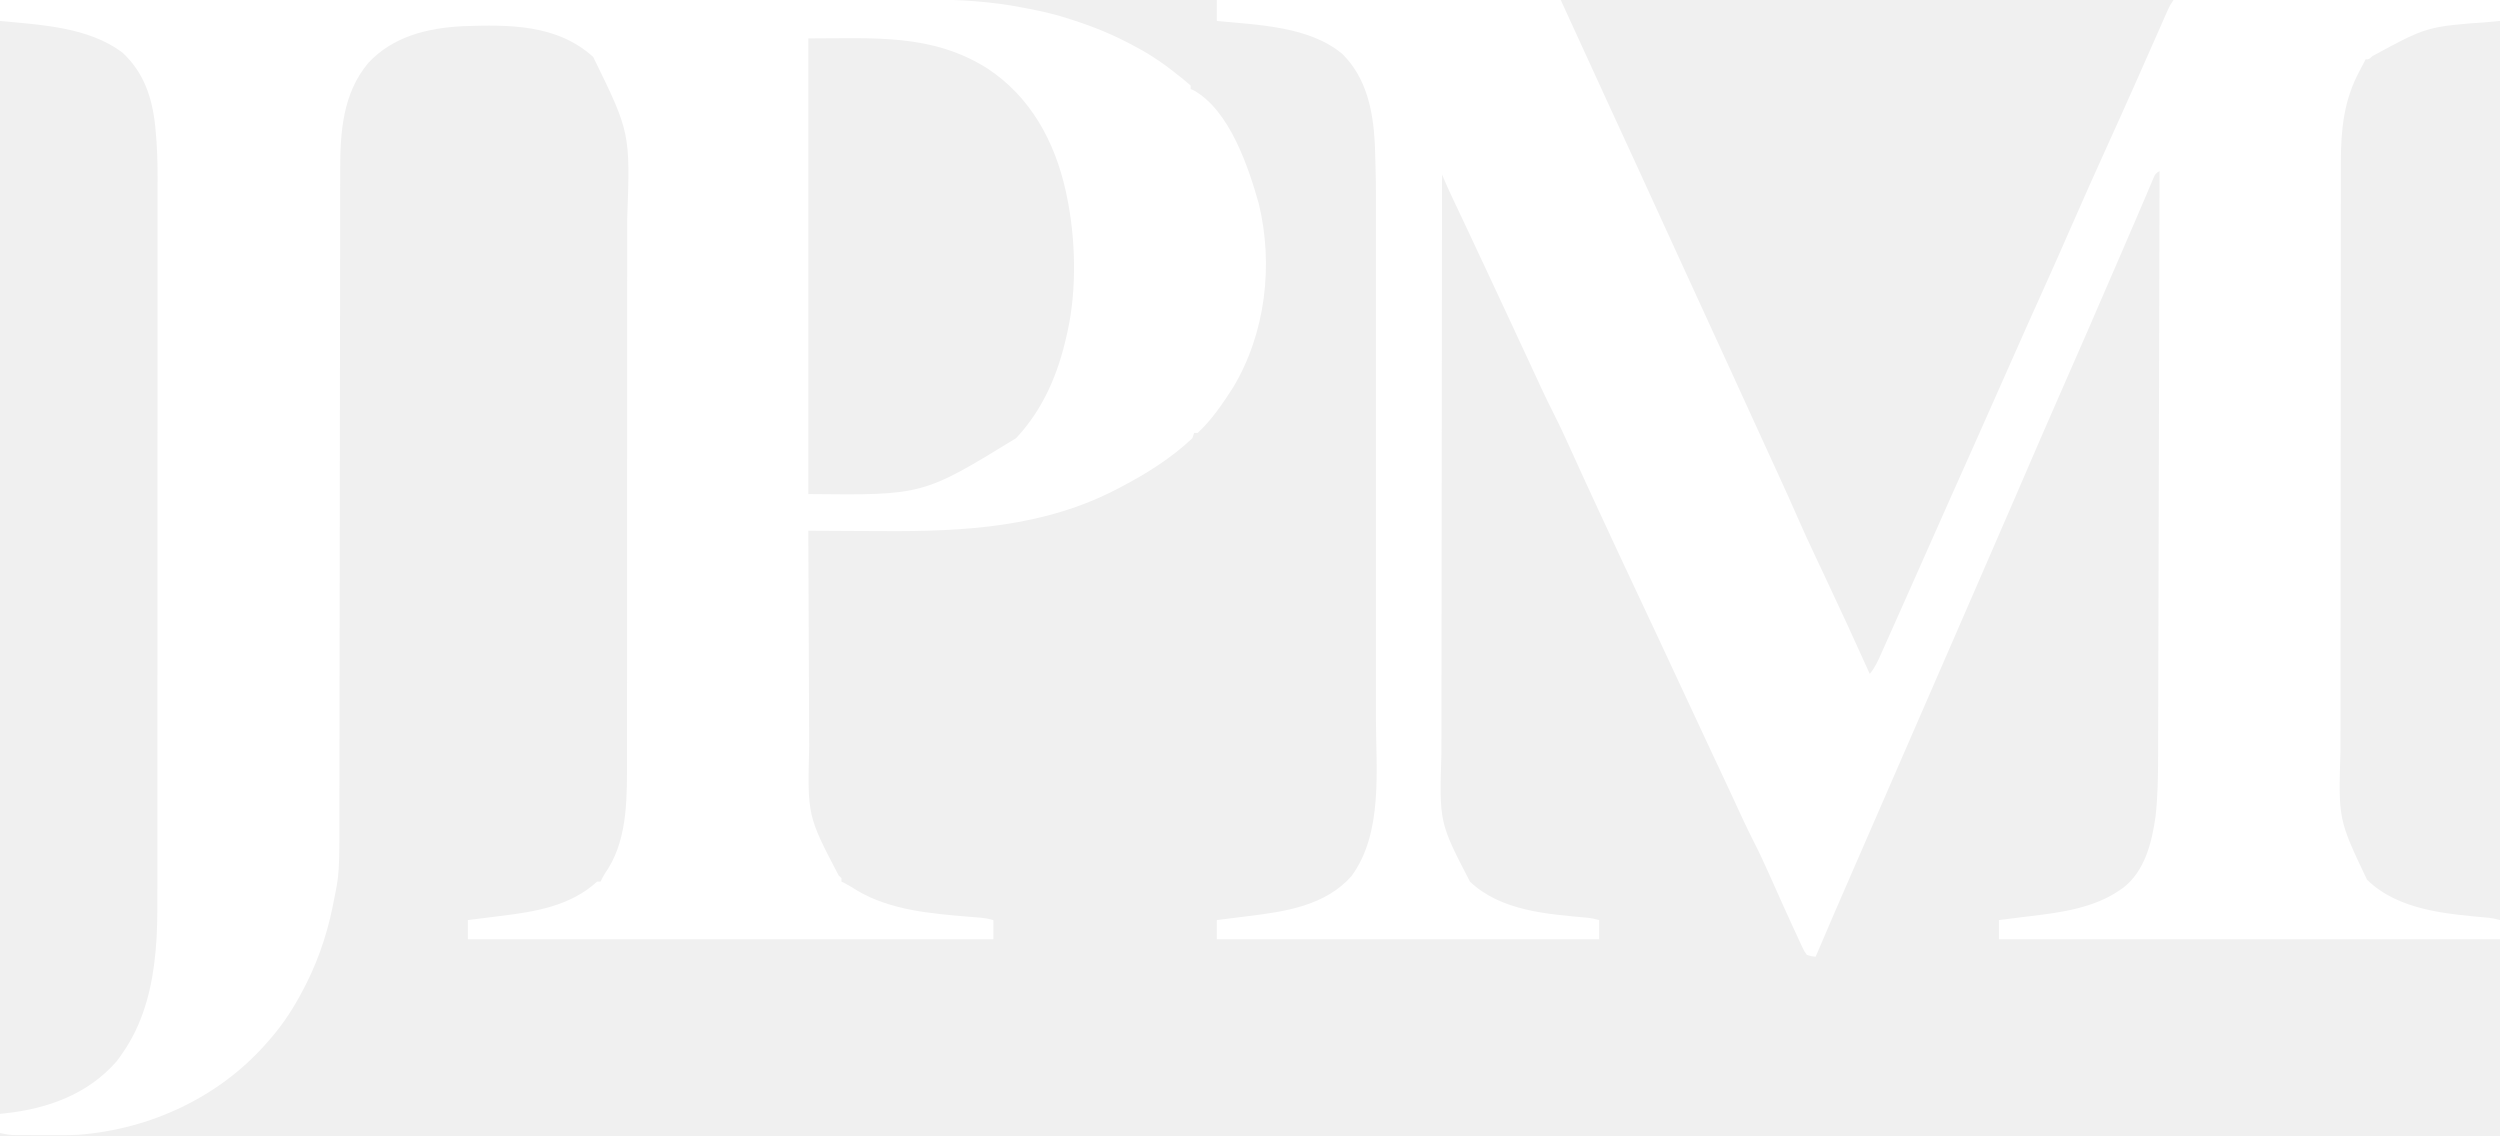
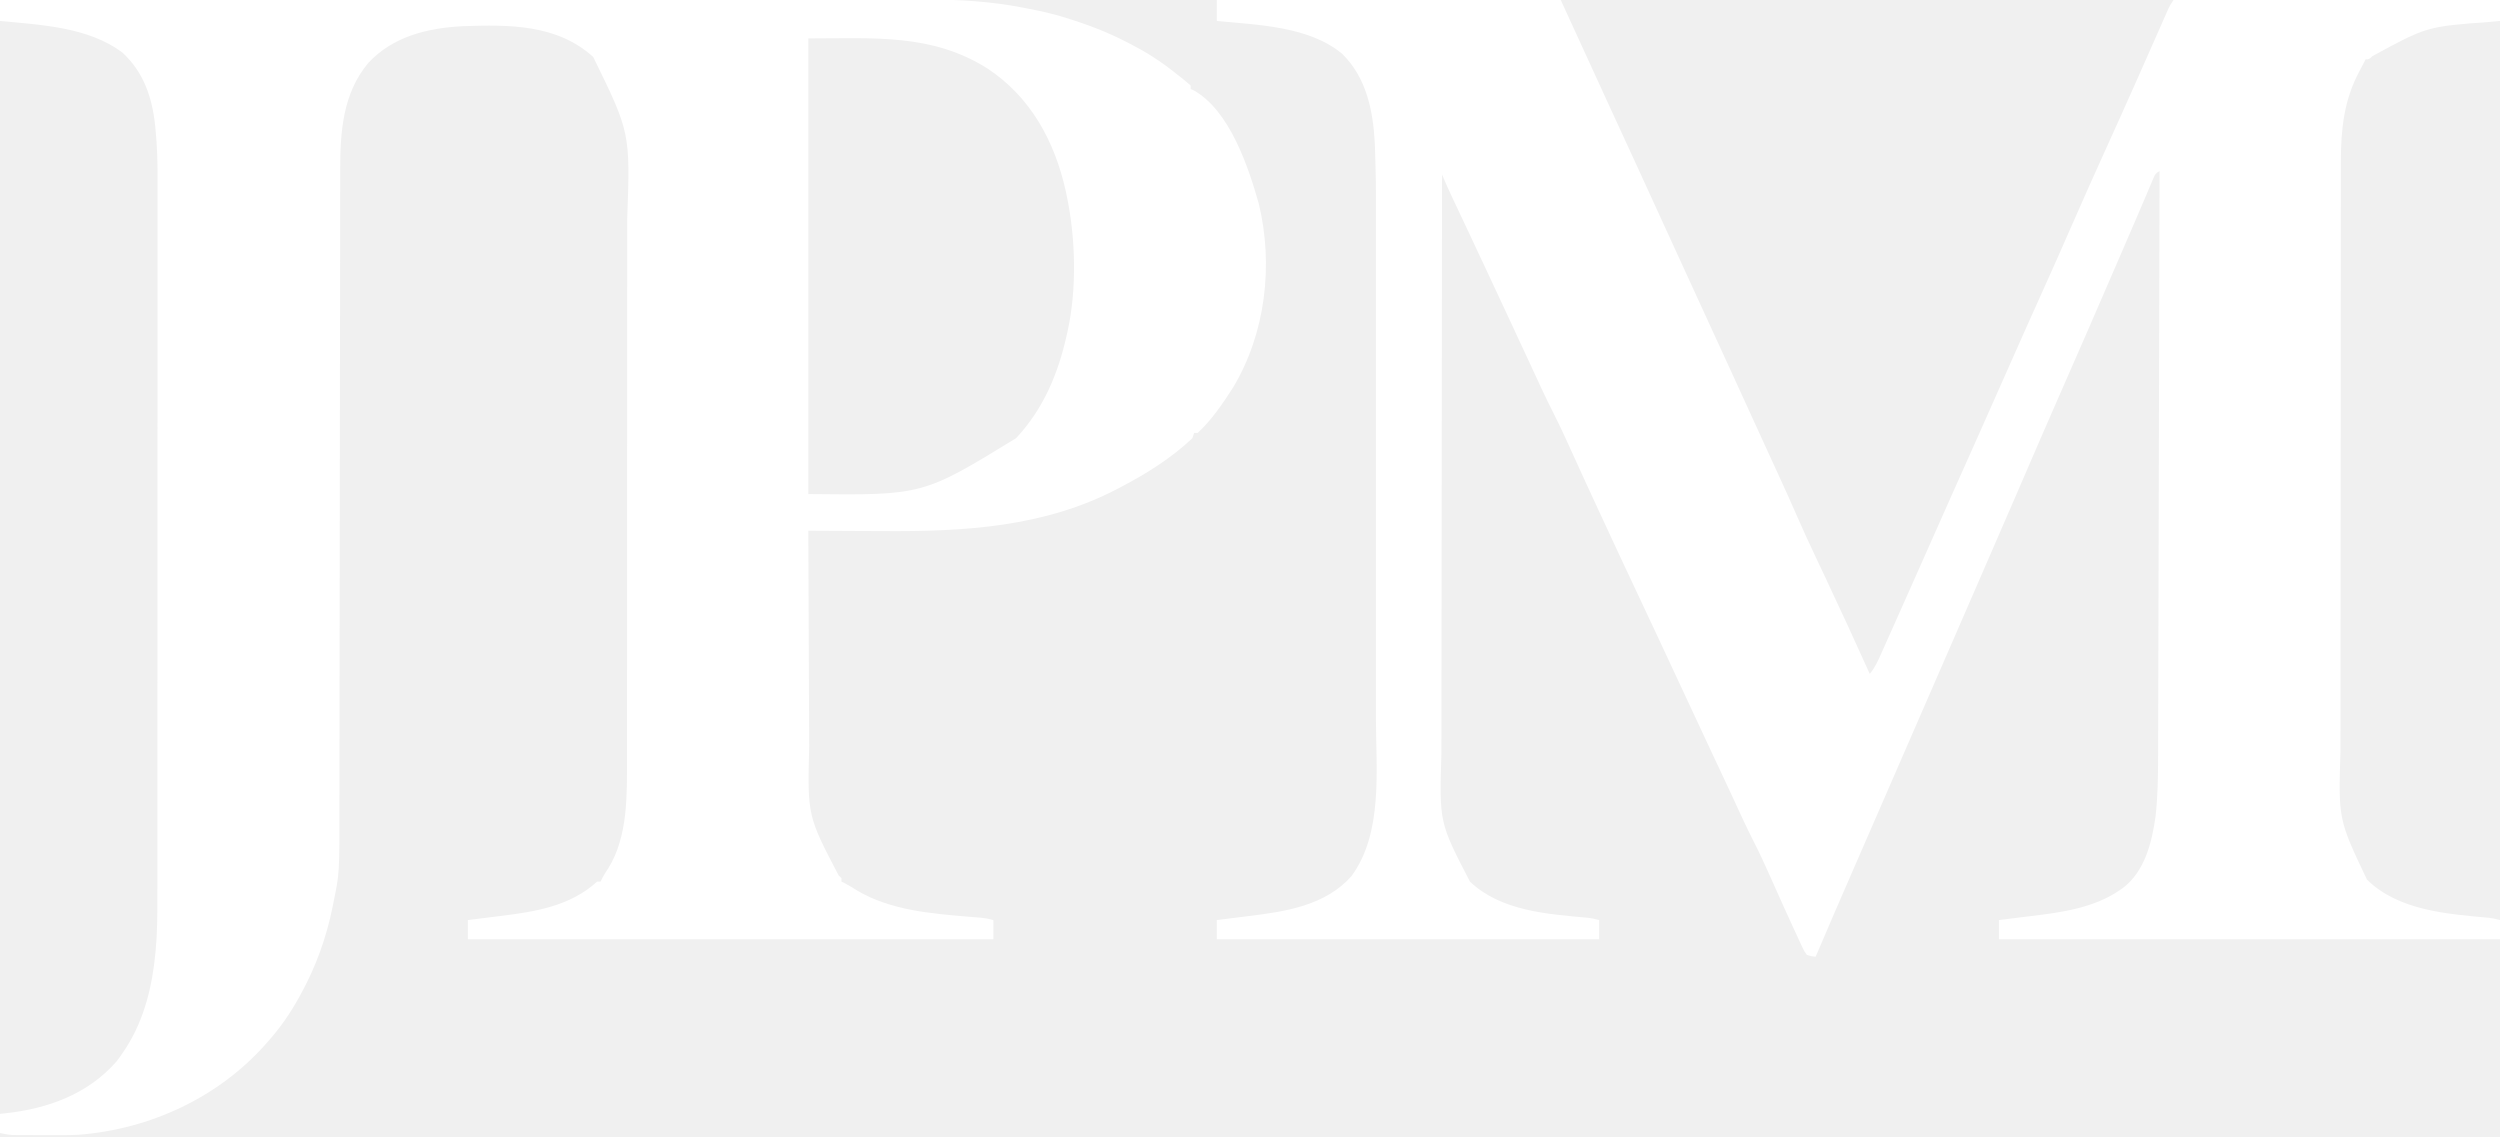
- <svg xmlns="http://www.w3.org/2000/svg">
-   <path d="M0 0 C52.23 -0.03 104.47 -0.07 156.7 -0.08 C157.86 -0.09 157.86 -0.09 159.05 -0.09 C175.87 -0.09 192.69 -0.1 209.51 -0.1 C217.76 -0.1 226.01 -0.11 234.26 -0.11 C235.49 -0.11 235.49 -0.11 236.75 -0.11 C263.32 -0.12 289.9 -0.13 316.48 -0.15 C343.81 -0.17 371.13 -0.18 398.46 -0.19 C402.32 -0.19 406.19 -0.19 410.06 -0.19 C410.82 -0.19 411.58 -0.19 412.36 -0.19 C424.57 -0.19 436.79 -0.2 449.0 -0.21 C461.3 -0.23 473.6 -0.23 485.9 -0.23 C492.55 -0.23 499.21 -0.23 505.86 -0.24 C511.97 -0.25 518.07 -0.25 524.18 -0.24 C526.38 -0.24 528.57 -0.24 530.77 -0.25 C549.37 -0.3 567.66 0.81 585.94 4.38 C587.09 4.6 588.24 4.82 589.43 5.04 C597.45 6.62 605.24 8.4 613 11 C614.11 11.36 614.11 11.36 615.25 11.73 C627.06 15.55 638.1 20.08 649 26 C649.61 26.32 650.21 26.64 650.83 26.97 C659.96 31.82 667.99 37.47 676 44 C676.56 44.44 677.13 44.89 677.71 45.34 C679.18 46.52 680.59 47.75 682 49 C682 49.66 682 50.32 682 51 C682.57 51.24 683.15 51.48 683.74 51.73 C704.39 63.31 715.09 95.65 721.03 116.64 C729.52 151.74 724.97 191.02 706.21 222.11 C700.53 230.97 693.81 240.9 686 248 C685.34 248 684.68 248 684 248 C683.67 248.99 683.34 249.98 683 251 C671.02 262.37 656.57 271.39 642 279 C641.36 279.34 640.73 279.67 640.07 280.02 C598.21 301.91 552.39 304.53 506.21 304.21 C501.32 304.17 496.43 304.16 491.54 304.15 C482.03 304.11 472.51 304.06 463 304 C463.06 323.75 463.14 343.5 463.24 363.25 C463.28 372.43 463.32 381.6 463.35 390.77 C463.37 398.77 463.4 406.78 463.45 414.78 C463.47 419.01 463.49 423.24 463.5 427.47 C462.51 467.28 462.51 467.28 480.38 501.44 C481.18 502.21 481.18 502.21 482 503 C482 503.66 482 504.32 482 505 C482.55 505.26 483.1 505.52 483.67 505.79 C486.31 507.16 488.78 508.74 491.31 510.31 C510.31 521.36 532.82 523.25 554.28 525.05 C555.3 525.14 555.3 525.14 556.34 525.22 C558.2 525.38 560.06 525.53 561.93 525.67 C565 526 565 526 569 527 C569 530.63 569 534.26 569 538 C469.67 538 370.34 538 268 538 C268 534.37 268 530.74 268 527 C268.91 526.89 269.82 526.78 270.76 526.67 C274.35 526.23 277.93 525.78 281.51 525.32 C283.19 525.1 284.86 524.9 286.53 524.69 C306.54 522.23 326.61 519.05 342 505 C342.66 505 343.32 505 344 505 C344.28 504.41 344.56 503.83 344.85 503.22 C345.91 501.17 347.08 499.34 348.38 497.44 C359.85 479.02 359.16 454.78 359.13 433.84 C359.14 432.38 359.14 430.93 359.14 429.48 C359.15 425.54 359.15 421.59 359.15 417.65 C359.15 413.38 359.15 409.11 359.16 404.84 C359.16 396.49 359.17 388.14 359.17 379.78 C359.17 372.99 359.17 366.19 359.17 359.4 C359.18 340.08 359.19 320.76 359.19 301.44 C359.19 300.4 359.19 299.36 359.19 298.29 C359.19 297.25 359.19 296.21 359.19 295.14 C359.18 278.3 359.19 261.45 359.21 244.61 C359.22 227.26 359.23 209.92 359.23 192.58 C359.23 182.86 359.23 173.14 359.24 163.42 C359.25 155.15 359.25 146.87 359.25 138.59 C359.24 134.38 359.24 130.17 359.25 125.96 C361.03 76.0 361.03 76.0 339.77 32.6 C318.93 13.79 291.55 14.1 265 15 C244.88 16.05 225.15 20.85 211 36 C196.26 53.54 194.85 75.78 194.86 97.7 C194.86 99.4 194.86 101.11 194.85 102.81 C194.85 107.48 194.84 112.15 194.84 116.82 C194.84 121.87 194.83 126.91 194.83 131.95 C194.82 140.69 194.81 149.43 194.8 158.17 C194.79 171.99 194.77 185.82 194.75 199.65 C194.74 204.38 194.73 209.12 194.73 213.85 C194.72 215.63 194.72 215.63 194.72 217.44 C194.7 230.9 194.68 244.37 194.66 257.83 C194.66 259.06 194.66 260.29 194.66 261.56 C194.63 281.48 194.61 301.4 194.6 321.32 C194.58 341.79 194.55 362.27 194.51 382.74 C194.49 395.36 194.47 407.97 194.47 420.58 C194.47 429.24 194.46 437.9 194.43 446.55 C194.42 451.54 194.42 456.52 194.42 461.51 C194.46 500.24 194.46 500.24 191 517 C190.85 517.75 190.7 518.5 190.55 519.28 C186.97 537.11 180.82 554.1 172 570 C171.64 570.65 171.28 571.3 170.91 571.96 C166.04 580.67 160.65 588.51 154 596 C153.54 596.52 153.08 597.05 152.61 597.59 C125.4 628.6 86.03 646.8 45 650 C39.02 650.27 33.04 650.25 27.05 650.21 C24.34 650.19 21.64 650.19 18.93 650.19 C17.19 650.18 15.45 650.17 13.71 650.17 C12.91 650.17 12.11 650.17 11.28 650.16 C10.53 650.16 9.78 650.15 9.0 650.15 C8.35 650.14 7.69 650.14 7.02 650.13 C4.65 649.98 2.32 649.46 0 649 C0 645.37 0 641.74 0 638 C0.98 637.9 1.96 637.8 2.97 637.7 C27.17 635.1 50.32 626.82 66.75 608 C68.26 606.05 69.65 604.07 71 602 C71.75 600.86 71.75 600.86 72.52 599.7 C82.65 583.62 87.26 564.78 89 546 C89.08 545.15 89.16 544.3 89.25 543.43 C90.1 533.79 90.14 524.22 90.13 514.56 C90.14 512.72 90.14 510.87 90.14 509.03 C90.15 503.99 90.15 498.95 90.15 493.91 C90.15 488.46 90.15 483.01 90.16 477.57 C90.16 466.91 90.17 456.24 90.17 445.58 C90.17 436.91 90.17 428.24 90.17 419.57 C90.18 394.95 90.19 370.34 90.19 345.73 C90.19 345.07 90.19 344.4 90.19 343.72 C90.19 342.38 90.19 341.04 90.19 339.7 C90.18 318.87 90.19 298.03 90.21 277.2 C90.22 253.76 90.23 230.32 90.23 206.88 C90.23 194.48 90.23 182.08 90.24 169.69 C90.25 159.13 90.25 148.57 90.25 138.01 C90.24 132.63 90.24 127.25 90.25 121.87 C90.26 116.94 90.26 112.0 90.25 107.06 C90.25 105.29 90.25 103.51 90.26 101.74 C90.28 92.54 89.99 83.46 89.1 74.3 C89.02 73.49 88.94 72.68 88.86 71.84 C87.11 55.58 82.25 41.28 70 30 C50.37 15.43 23.45 14.27 0 12 C0 8.04 0 4.08 0 0 Z M463 22 C463 108.13 463 194.26 463 283 C528.64 283.7 528.64 283.7 582 251 C597.62 234.29 606.1 214.12 611 192 C611.17 191.28 611.33 190.56 611.5 189.81 C616.89 165.45 616.13 136.32 611 112 C610.83 111.19 610.66 110.37 610.48 109.53 C604.21 81.1 590.33 55.42 565.45 39.13 C533.75 19.15 500.55 22 463 22 Z " fill="#FFFFFF" transform="translate(0,0)" />
-   <path d="M0 0 C65.01 0 130.02 0 197 0 C206.65 21.01 216.29 42.02 225.9 63.05 C230.64 73.42 235.43 83.76 240.21 94.11 C245.66 105.89 251.05 117.69 256.41 129.5 C261.54 140.82 266.73 152.1 271.94 163.38 C279.68 180.13 287.37 196.9 295.03 213.69 C298.02 220.23 301.01 226.77 304.0 233.31 C304.99 235.49 305.99 237.66 306.98 239.83 C310.06 246.57 313.14 253.31 316.23 260.05 C317.66 263.18 319.1 266.3 320.53 269.43 C321.2 270.9 321.88 272.37 322.55 273.84 C325.94 281.23 329.29 288.63 332.53 296.08 C335.88 303.79 339.41 311.4 343 319 C343.6 320.28 344.21 321.55 344.81 322.83 C346.05 325.47 347.3 328.1 348.54 330.74 C357.21 349.08 365.66 367.51 374 386 C377.02 382.42 378.79 378.37 380.67 374.12 C381.02 373.34 381.37 372.56 381.73 371.75 C382.89 369.17 384.04 366.58 385.19 364 C386.0 362.19 386.81 360.38 387.62 358.56 C389.69 353.93 391.76 349.29 393.82 344.66 C394.93 342.16 396.04 339.66 397.15 337.17 C401.45 327.52 405.74 317.87 410.02 308.21 C412.99 301.52 415.96 294.82 418.94 288.12 C419.43 287.01 419.43 287.01 419.94 285.88 C425.39 273.6 430.88 261.34 436.37 249.07 C442.51 235.37 448.58 221.64 454.64 207.9 C460.75 194.03 466.94 180.21 473.18 166.39 C478.85 153.84 484.42 141.25 489.94 128.62 C496.46 113.71 503.1 98.86 509.83 84.04 C515.41 71.74 520.96 59.42 526.44 47.06 C526.76 46.33 527.09 45.59 527.43 44.83 C530.53 37.84 533.63 30.85 536.71 23.85 C537.57 21.92 538.42 19.98 539.28 18.05 C540.31 15.71 541.34 13.37 542.37 11.03 C542.82 10.01 543.28 8.99 543.74 7.93 C544.13 7.05 544.52 6.16 544.93 5.25 C546 3 546 3 548 0 C550.53 -0.29 552.81 -0.39 555.34 -0.36 C556.49 -0.36 556.49 -0.36 557.66 -0.37 C560.24 -0.37 562.81 -0.36 565.39 -0.34 C567.24 -0.34 569.08 -0.34 570.92 -0.34 C575.94 -0.34 580.95 -0.33 585.96 -0.3 C591.2 -0.29 596.43 -0.28 601.67 -0.28 C611.59 -0.27 621.51 -0.25 631.43 -0.22 C642.72 -0.18 654.01 -0.17 665.3 -0.15 C688.54 -0.12 711.77 -0.07 735 0 C735 3.96 735 7.92 735 12 C733.2 12.17 731.4 12.34 729.54 12.52 C693.11 15.19 693.11 15.19 661.85 32.18 C660 34 660 34 658 34 C657.74 34.53 657.48 35.06 657.21 35.61 C656.31 37.39 655.37 39.14 654.41 40.89 C645.62 57.41 643.85 74.04 643.86 92.57 C643.86 94.15 643.85 95.74 643.85 97.32 C643.84 101.65 643.84 105.98 643.84 110.32 C643.84 114.99 643.83 119.67 643.82 124.35 C643.81 134.58 643.8 144.8 643.8 155.03 C643.8 161.42 643.79 167.81 643.79 174.2 C643.78 191.92 643.77 209.63 643.76 227.35 C643.76 229.05 643.76 229.05 643.76 230.78 C643.76 231.92 643.76 233.05 643.76 234.22 C643.76 236.52 643.76 238.82 643.76 241.12 C643.76 242.84 643.76 242.84 643.76 244.58 C643.76 263.06 643.74 281.54 643.71 300.02 C643.69 319.01 643.68 338.01 643.68 357.0 C643.68 367.66 643.67 378.31 643.65 388.97 C643.64 398.04 643.63 407.12 643.64 416.19 C643.64 420.82 643.64 425.44 643.63 430.07 C642.41 469.37 642.41 469.37 658.81 503.86 C676.85 521.54 704.57 523.53 728.4 525.69 C731 526 731 526 735 527 C735 530.63 735 534.26 735 538 C640.29 538 545.58 538 448 538 C448 534.37 448 530.74 448 527 C448.91 526.89 449.82 526.78 450.76 526.67 C454.35 526.23 457.94 525.77 461.53 525.31 C463.18 525.1 464.83 524.9 466.48 524.71 C483.65 522.68 502.45 520.02 517 510 C517.65 509.56 518.29 509.13 518.96 508.68 C531.58 499.06 535.59 482.56 537.7 467.66 C538.96 456.4 539.15 445.07 539.16 433.75 C539.16 432.29 539.17 430.83 539.17 429.37 C539.19 425.4 539.19 421.43 539.2 417.47 C539.21 413.17 539.22 408.88 539.24 404.58 C539.26 397.16 539.28 389.73 539.29 382.3 C539.31 371.57 539.34 360.83 539.37 350.1 C539.42 332.67 539.46 315.25 539.5 297.83 C539.54 280.91 539.58 264.0 539.63 247.08 C539.63 245.52 539.63 245.52 539.64 243.92 C539.65 238.68 539.66 233.44 539.68 228.2 C539.79 184.8 539.9 141.4 540 98 C537.09 99.46 536.79 101.38 535.52 104.36 C534.78 106.1 534.78 106.1 534.02 107.87 C533.47 109.16 532.92 110.46 532.38 111.75 C531.8 113.11 531.21 114.46 530.63 115.82 C529.39 118.72 528.15 121.62 526.91 124.52 C524.1 131.1 521.26 137.67 518.42 144.24 C517.43 146.53 516.44 148.81 515.45 151.1 C504.3 176.89 493.14 202.67 481.8 228.37 C475.2 243.33 468.74 258.34 462.26 273.34 C460.65 277.06 459.04 280.78 457.44 284.5 C457.11 285.26 456.78 286.03 456.44 286.81 C448.61 304.92 440.74 323.02 432.87 341.11 C429.87 348.0 426.87 354.89 423.88 361.78 C415.75 380.48 407.62 399.18 399.47 417.87 C393.21 432.22 386.97 446.57 380.73 460.93 C376.28 471.16 371.84 481.38 367.38 491.6 C367.01 492.45 366.64 493.29 366.26 494.16 C365.89 494.99 365.53 495.83 365.16 496.69 C357.7 513.76 350.31 530.86 343 548 C340.68 547.81 340.68 547.81 338 547 C336.45 544.87 336.45 544.87 335.12 542.02 C334.62 540.95 334.12 539.88 333.6 538.78 C333.07 537.62 332.54 536.45 332 535.25 C331.44 534.04 330.87 532.82 330.3 531.61 C328.51 527.75 326.75 523.88 325 520 C324.57 519.04 324.57 519.04 324.13 518.06 C321.58 512.4 319.04 506.74 316.53 501.07 C313.53 494.34 310.44 487.7 307.08 481.14 C303.29 473.7 299.84 466.11 296.34 458.53 C295.77 457.29 295.2 456.06 294.62 454.82 C294.19 453.88 294.19 453.88 293.74 452.92 C290.2 445.26 286.6 437.63 283 430 C277.02 417.32 271.09 404.62 265.2 391.9 C261.87 384.72 258.53 377.55 255.19 370.38 C254.9 369.76 254.61 369.14 254.32 368.51 C249.55 358.29 244.75 348.08 239.94 337.88 C232.9 322.94 225.93 307.98 219 293 C218.48 291.89 217.97 290.77 217.44 289.63 C212.59 279.16 207.76 268.69 203.02 258.18 C199.86 251.18 196.67 244.22 193.19 237.38 C188.05 227.28 183.37 216.96 178.62 206.67 C175.45 199.81 172.26 192.97 169.06 186.12 C168.18 184.23 167.3 182.34 166.41 180.45 C165.82 179.19 165.23 177.92 164.64 176.66 C162.61 172.32 160.59 167.98 158.57 163.63 C157.42 161.17 156.27 158.71 155.12 156.25 C154.84 155.65 154.56 155.04 154.27 154.42 C150.75 146.87 147.22 139.33 143.67 131.8 C143.12 130.64 143.12 130.64 142.57 129.46 C140.79 125.7 139.02 121.94 137.24 118.18 C136.59 116.81 135.95 115.44 135.3 114.07 C134.87 113.15 134.87 113.15 134.42 112.21 C132.52 108.18 130.75 104.1 129 100 C128.93 145.79 128.88 191.59 128.85 237.38 C128.84 242.79 128.84 248.21 128.84 253.62 C128.83 254.7 128.83 255.77 128.83 256.88 C128.82 274.31 128.8 291.73 128.77 309.15 C128.74 327.04 128.72 344.93 128.72 362.82 C128.71 373.85 128.7 384.88 128.68 395.91 C128.66 403.49 128.66 411.06 128.66 418.64 C128.66 423.0 128.66 427.36 128.64 431.73 C127.44 471.15 127.44 471.15 145 505 C162.76 521.85 189.28 523.59 212.4 525.69 C215 526 215 526 219 527 C219 530.63 219 534.26 219 538 C146.73 538 74.46 538 0 538 C0 534.37 0 530.74 0 527 C0.91 526.89 1.82 526.78 2.76 526.67 C6.35 526.23 9.93 525.78 13.51 525.32 C15.19 525.1 16.86 524.9 18.53 524.69 C39.57 522.11 62.08 518.67 77 502 C95.38 477.27 91.15 440.65 91.13 411.65 C91.13 407.45 91.13 403.25 91.13 399.05 C91.14 390.84 91.14 382.64 91.14 374.44 C91.13 367.76 91.13 361.09 91.13 354.41 C91.13 352.98 91.13 352.98 91.13 351.52 C91.13 349.58 91.13 347.64 91.14 345.7 C91.14 327.57 91.13 309.43 91.13 291.3 C91.12 275.78 91.13 260.26 91.13 244.74 C91.14 226.67 91.14 208.59 91.13 190.52 C91.13 188.58 91.13 186.65 91.13 184.72 C91.13 183.77 91.13 182.82 91.13 181.84 C91.13 175.18 91.13 168.53 91.14 161.87 C91.14 153.75 91.14 145.62 91.13 137.49 C91.13 133.36 91.13 129.22 91.13 125.08 C91.17 104.51 91.17 104.51 90.57 83.94 C90.53 83.14 90.5 82.34 90.46 81.52 C89.45 63.06 85.53 44.33 71.91 30.94 C52.97 14.99 23.43 14.31 0 12 C0 8.04 0 4.08 0 0 Z " fill="#FFFFFF" transform="translate(697,0)" />
+ <svg xmlns="http://www.w3.org/2000/svg" version="1.1" width="1432" height="651">
+   <path d="M0 0 C52.234 -0.034 104.468 -0.066 156.703 -0.085 C157.864 -0.085 157.864 -0.085 159.048 -0.086 C175.869 -0.092 192.689 -0.097 209.51 -0.102 C217.76 -0.105 226.009 -0.107 234.259 -0.11 C235.49 -0.11 235.49 -0.11 236.747 -0.111 C263.324 -0.119 289.902 -0.134 316.48 -0.153 C343.806 -0.171 371.133 -0.184 398.459 -0.188 C402.325 -0.188 406.19 -0.189 410.055 -0.19 C410.816 -0.19 411.577 -0.19 412.36 -0.19 C424.574 -0.193 436.788 -0.202 449.002 -0.214 C461.3 -0.225 473.598 -0.23 485.896 -0.227 C492.552 -0.226 499.207 -0.228 505.863 -0.238 C511.968 -0.248 518.074 -0.249 524.18 -0.242 C526.377 -0.241 528.573 -0.243 530.77 -0.25 C549.368 -0.3 567.657 0.806 585.938 4.375 C587.089 4.596 588.241 4.816 589.428 5.043 C597.451 6.615 605.24 8.404 613 11 C614.114 11.359 614.114 11.359 615.25 11.726 C627.055 15.546 638.1 20.078 649 26 C649.605 26.321 650.211 26.642 650.834 26.972 C659.965 31.822 667.994 37.474 676 44 C676.563 44.443 677.127 44.886 677.707 45.342 C679.175 46.516 680.592 47.754 682 49 C682 49.66 682 50.32 682 51 C682.575 51.242 683.15 51.485 683.742 51.734 C704.392 63.31 715.09 95.646 721.031 116.645 C729.519 151.739 724.966 191.024 706.21 222.111 C700.532 230.974 693.806 240.895 686 248 C685.34 248 684.68 248 684 248 C683.67 248.99 683.34 249.98 683 251 C671.024 262.371 656.567 271.387 642 279 C641.363 279.337 640.726 279.675 640.07 280.022 C598.21 301.914 552.395 304.533 506.207 304.206 C501.318 304.175 496.43 304.161 491.541 304.146 C482.027 304.115 472.514 304.064 463 304 C463.061 323.751 463.138 343.502 463.236 363.253 C463.281 372.425 463.32 381.598 463.346 390.771 C463.37 398.774 463.403 406.778 463.449 414.781 C463.472 419.011 463.491 423.241 463.498 427.471 C462.513 467.276 462.513 467.276 480.375 501.438 C481.179 502.211 481.179 502.211 482 503 C482 503.66 482 504.32 482 505 C482.55 505.262 483.101 505.523 483.668 505.793 C486.314 507.162 488.785 508.736 491.312 510.312 C510.306 521.356 532.823 523.254 554.285 525.049 C555.303 525.135 555.303 525.135 556.341 525.223 C558.202 525.378 560.064 525.526 561.926 525.675 C565 526 565 526 569 527 C569 530.63 569 534.26 569 538 C469.67 538 370.34 538 268 538 C268 534.37 268 530.74 268 527 C268.911 526.89 269.823 526.781 270.762 526.668 C274.347 526.229 277.931 525.777 281.514 525.316 C283.185 525.104 284.857 524.895 286.529 524.691 C306.545 522.234 326.61 519.052 342 505 C342.66 505 343.32 505 344 505 C344.281 504.413 344.562 503.827 344.852 503.223 C345.91 501.173 347.082 499.344 348.375 497.438 C359.845 479.018 359.158 454.777 359.134 433.836 C359.136 432.383 359.138 430.931 359.141 429.478 C359.147 425.536 359.147 421.593 359.145 417.651 C359.145 413.38 359.151 409.108 359.155 404.837 C359.164 396.486 359.166 388.135 359.167 379.785 C359.168 372.989 359.17 366.192 359.173 359.396 C359.182 340.078 359.186 320.76 359.185 301.442 C359.185 300.403 359.185 299.364 359.185 298.293 C359.185 297.253 359.185 296.213 359.185 295.141 C359.185 278.297 359.194 261.452 359.208 244.608 C359.223 227.264 359.23 209.92 359.229 192.576 C359.229 182.858 359.231 173.14 359.242 163.423 C359.251 155.146 359.253 146.87 359.247 138.594 C359.243 134.382 359.243 130.171 359.252 125.959 C361.028 75.997 361.028 75.997 339.77 32.598 C318.934 13.786 291.553 14.101 265 15 C244.884 16.055 225.146 20.847 211 36 C196.256 53.537 194.846 75.781 194.862 97.696 C194.86 99.401 194.857 101.105 194.853 102.81 C194.846 107.481 194.844 112.151 194.843 116.822 C194.842 121.865 194.834 126.909 194.827 131.952 C194.815 140.69 194.807 149.428 194.801 158.166 C194.79 171.993 194.77 185.819 194.748 199.646 C194.74 204.381 194.733 209.116 194.725 213.851 C194.723 215.626 194.723 215.626 194.72 217.437 C194.699 230.902 194.68 244.367 194.662 257.833 C194.66 259.063 194.659 260.294 194.657 261.561 C194.631 281.48 194.612 301.398 194.596 321.316 C194.578 341.791 194.549 362.266 194.511 382.741 C194.487 395.355 194.473 407.969 194.471 420.583 C194.469 429.239 194.456 437.896 194.435 446.553 C194.423 451.537 194.416 456.522 194.422 461.507 C194.462 500.237 194.462 500.237 191 517 C190.851 517.752 190.701 518.504 190.547 519.278 C186.974 537.106 180.816 554.1 172 570 C171.641 570.648 171.283 571.297 170.914 571.965 C166.036 580.673 160.645 588.515 154 596 C153.542 596.523 153.084 597.047 152.613 597.586 C125.395 628.598 86.034 646.8 45 650 C39.02 650.268 33.038 650.248 27.053 650.206 C24.344 650.187 21.635 650.185 18.926 650.186 C17.187 650.181 15.449 650.175 13.711 650.168 C12.909 650.167 12.107 650.166 11.28 650.165 C10.528 650.158 9.776 650.152 9.001 650.145 C8.347 650.141 7.693 650.138 7.019 650.134 C4.654 649.977 2.324 649.465 0 649 C0 645.37 0 641.74 0 638 C0.981 637.902 1.962 637.804 2.973 637.703 C27.175 635.102 50.318 626.817 66.746 608 C68.26 606.049 69.648 604.066 71 602 C71.752 600.861 71.752 600.861 72.52 599.699 C82.651 583.618 87.262 564.776 89 546 C89.082 545.15 89.164 544.301 89.249 543.425 C90.095 533.793 90.143 524.223 90.134 514.563 C90.136 512.719 90.138 510.874 90.141 509.029 C90.147 503.989 90.147 498.949 90.145 493.909 C90.145 488.462 90.151 483.014 90.155 477.567 C90.164 466.905 90.166 456.244 90.167 445.582 C90.168 436.91 90.17 428.239 90.173 419.568 C90.182 394.955 90.186 370.342 90.185 345.729 C90.185 345.066 90.185 344.403 90.185 343.721 C90.185 342.381 90.185 341.041 90.185 339.701 C90.185 318.868 90.192 298.034 90.206 277.201 C90.221 253.761 90.23 230.32 90.229 206.88 C90.229 194.482 90.231 182.083 90.242 169.685 C90.251 159.127 90.253 148.57 90.247 138.012 C90.243 132.633 90.243 127.253 90.252 121.873 C90.26 116.935 90.258 111.997 90.25 107.059 C90.248 105.286 90.25 103.513 90.255 101.74 C90.283 92.541 89.994 83.459 89.098 74.3 C89.019 73.489 88.94 72.677 88.858 71.841 C87.113 55.577 82.254 41.278 70 30 C50.366 15.431 23.447 14.275 0 12 C0 8.04 0 4.08 0 0 Z M463 22 C463 108.13 463 194.26 463 283 C528.645 283.705 528.645 283.705 582 251 C597.617 234.291 606.098 214.123 611 192 C611.167 191.278 611.333 190.555 611.505 189.811 C616.886 165.45 616.131 136.32 611 112 C610.828 111.186 610.657 110.373 610.48 109.534 C604.215 81.103 590.332 55.419 565.449 39.133 C533.752 19.152 500.552 22 463 22 Z " fill="#FFFFFF" transform="translate(0,0)" />
+   <path d="M0 0 C65.01 0 130.02 0 197 0 C206.652 21.007 216.293 42.018 225.898 63.047 C230.639 73.416 235.428 83.763 240.213 94.113 C245.656 105.89 251.052 117.687 256.408 129.504 C261.537 140.816 266.725 152.101 271.938 163.375 C279.681 180.126 287.37 196.901 295.032 213.689 C298.019 220.232 301.01 226.773 304 233.314 C304.994 235.487 305.987 237.661 306.981 239.834 C310.061 246.574 313.142 253.312 316.23 260.048 C317.664 263.176 319.097 266.305 320.53 269.433 C321.203 270.902 321.876 272.371 322.55 273.839 C325.941 281.226 329.29 288.626 332.527 296.082 C335.878 303.789 339.408 311.403 343 319 C343.603 320.277 344.206 321.554 344.809 322.831 C346.053 325.467 347.299 328.102 348.545 330.737 C357.212 349.076 365.66 367.51 374 386 C377.017 382.42 378.791 378.368 380.668 374.125 C381.02 373.341 381.371 372.557 381.734 371.749 C382.89 369.168 384.039 366.584 385.188 364 C385.997 362.188 386.808 360.375 387.619 358.563 C389.69 353.93 391.756 349.293 393.819 344.656 C394.929 342.16 396.04 339.665 397.152 337.17 C401.45 327.523 405.736 317.87 410.018 308.215 C412.988 301.517 415.963 294.821 418.938 288.125 C419.432 287.012 419.432 287.012 419.936 285.877 C425.391 273.599 430.877 261.335 436.371 249.075 C442.51 235.372 448.582 221.639 454.639 207.9 C460.753 194.034 466.945 180.205 473.183 166.395 C478.851 153.84 484.421 141.246 489.938 128.625 C496.456 113.713 503.098 98.862 509.825 84.043 C515.411 71.738 520.956 59.415 526.438 47.062 C526.764 46.327 527.091 45.591 527.427 44.833 C530.53 37.843 533.626 30.85 536.713 23.853 C537.567 21.919 538.422 19.985 539.278 18.051 C540.312 15.711 541.344 13.371 542.373 11.03 C542.825 10.008 543.277 8.986 543.742 7.934 C544.133 7.047 544.523 6.161 544.925 5.248 C546 3 546 3 548 0 C550.527 -0.295 552.81 -0.391 555.34 -0.361 C556.488 -0.365 556.488 -0.365 557.659 -0.369 C560.237 -0.373 562.815 -0.357 565.393 -0.341 C567.236 -0.34 569.078 -0.34 570.921 -0.342 C575.935 -0.343 580.949 -0.325 585.964 -0.304 C591.199 -0.285 596.435 -0.284 601.671 -0.28 C611.591 -0.271 621.511 -0.246 631.431 -0.216 C642.722 -0.183 654.013 -0.166 665.304 -0.151 C688.536 -0.12 711.768 -0.067 735 0 C735 3.96 735 7.92 735 12 C733.199 12.17 731.398 12.34 729.543 12.516 C693.106 15.186 693.106 15.186 661.852 32.184 C660 34 660 34 658 34 C657.74 34.531 657.479 35.062 657.211 35.609 C656.311 37.386 655.372 39.144 654.414 40.891 C645.616 57.41 643.847 74.042 643.86 92.571 C643.857 94.153 643.854 95.735 643.851 97.317 C643.843 101.65 643.841 105.983 643.84 110.315 C643.838 114.994 643.831 119.673 643.824 124.353 C643.81 134.578 643.804 144.804 643.8 155.03 C643.797 161.421 643.793 167.813 643.788 174.204 C643.776 191.919 643.766 209.633 643.762 227.348 C643.762 229.047 643.762 229.047 643.762 230.781 C643.762 231.917 643.761 233.052 643.761 234.222 C643.761 236.523 643.76 238.824 643.76 241.125 C643.759 242.837 643.759 242.837 643.759 244.584 C643.755 263.061 643.738 281.539 643.714 300.016 C643.691 319.011 643.678 338.006 643.677 357.001 C643.676 367.656 643.67 378.311 643.652 388.966 C643.637 398.042 643.632 407.118 643.64 416.194 C643.644 420.819 643.643 425.443 643.629 430.067 C642.411 469.369 642.411 469.369 658.812 503.855 C676.847 521.535 704.574 523.528 728.401 525.69 C731 526 731 526 735 527 C735 530.63 735 534.26 735 538 C640.29 538 545.58 538 448 538 C448 534.37 448 530.74 448 527 C448.911 526.89 449.823 526.781 450.762 526.668 C454.352 526.229 457.94 525.774 461.527 525.312 C463.178 525.104 464.829 524.902 466.48 524.708 C483.653 522.681 502.455 520.023 517 510 C517.647 509.563 518.294 509.126 518.961 508.676 C531.575 499.063 535.586 482.564 537.704 467.662 C538.956 456.399 539.15 445.071 539.158 433.751 C539.163 432.289 539.168 430.827 539.173 429.366 C539.187 425.4 539.194 421.434 539.201 417.468 C539.209 413.173 539.222 408.877 539.235 404.582 C539.257 397.156 539.275 389.73 539.291 382.305 C539.314 371.569 539.342 360.833 539.371 350.097 C539.419 332.674 539.462 315.252 539.503 297.83 C539.542 280.915 539.584 264 539.628 247.084 C539.632 245.518 539.632 245.518 539.636 243.92 C539.65 238.681 539.663 233.442 539.677 228.203 C539.791 184.802 539.898 141.401 540 98 C537.089 99.456 536.79 101.383 535.523 104.359 C534.778 106.097 534.778 106.097 534.017 107.869 C533.47 109.163 532.922 110.456 532.375 111.75 C531.795 113.106 531.214 114.463 530.633 115.818 C529.39 118.718 528.151 121.619 526.914 124.521 C524.104 131.105 521.259 137.673 518.415 144.241 C517.425 146.528 516.437 148.815 515.448 151.102 C504.299 176.887 493.138 202.668 481.796 228.369 C475.202 243.325 468.742 258.34 462.259 273.344 C460.652 277.063 459.045 280.781 457.438 284.5 C457.108 285.263 456.778 286.026 456.438 286.812 C448.609 304.924 440.738 323.019 432.866 341.113 C429.869 348.002 426.873 354.891 423.879 361.781 C415.751 380.481 407.618 399.178 399.467 417.868 C393.21 432.217 386.966 446.572 380.727 460.929 C376.283 471.156 371.836 481.382 367.375 491.602 C367.006 492.446 366.638 493.291 366.258 494.161 C365.894 494.994 365.531 495.827 365.156 496.685 C357.703 513.761 350.306 530.86 343 548 C340.68 547.812 340.68 547.812 338 547 C336.445 544.868 336.445 544.868 335.125 542.016 C334.621 540.949 334.117 539.883 333.598 538.784 C333.071 537.618 332.543 536.452 332 535.25 C331.435 534.037 330.869 532.824 330.302 531.612 C328.505 527.755 326.748 523.88 325 520 C324.567 519.04 324.567 519.04 324.126 518.061 C321.578 512.404 319.044 506.742 316.525 501.072 C313.529 494.341 310.441 487.696 307.079 481.141 C303.289 473.704 299.84 466.108 296.34 458.531 C295.768 457.294 295.197 456.057 294.625 454.82 C294.189 453.877 294.189 453.877 293.745 452.916 C290.201 445.259 286.599 437.631 283 430 C277.022 417.32 271.094 404.617 265.199 391.898 C261.872 384.719 258.533 377.546 255.188 370.375 C254.9 369.759 254.613 369.144 254.317 368.51 C249.547 358.287 244.746 348.08 239.938 337.875 C232.902 322.942 225.929 307.982 219 293 C218.485 291.887 217.969 290.773 217.438 289.626 C212.593 279.16 207.756 268.692 203.015 258.179 C199.857 251.18 196.672 244.217 193.188 237.375 C188.046 227.276 183.37 216.956 178.621 206.668 C175.454 199.811 172.259 192.968 169.062 186.125 C168.179 184.234 167.296 182.342 166.413 180.451 C165.822 179.187 165.232 177.922 164.642 176.658 C162.614 172.317 160.59 167.975 158.566 163.633 C157.419 161.172 156.272 158.711 155.125 156.25 C154.843 155.646 154.561 155.041 154.271 154.418 C150.752 146.872 147.218 139.333 143.668 131.801 C143.122 130.643 143.122 130.643 142.566 129.462 C140.793 125.7 139.018 121.939 137.241 118.179 C136.594 116.808 135.947 115.437 135.301 114.066 C134.866 113.148 134.866 113.148 134.422 112.211 C132.521 108.176 130.749 104.102 129 100 C128.931 145.793 128.878 191.586 128.847 237.38 C128.843 242.793 128.839 248.206 128.835 253.619 C128.834 254.697 128.834 255.775 128.833 256.885 C128.82 274.306 128.796 291.727 128.769 309.148 C128.74 327.039 128.724 344.931 128.718 362.822 C128.714 373.852 128.701 384.881 128.676 395.91 C128.66 403.486 128.656 411.061 128.659 418.637 C128.661 423 128.659 427.362 128.642 431.725 C127.435 471.154 127.435 471.154 145 505 C162.76 521.852 189.283 523.592 212.401 525.69 C215 526 215 526 219 527 C219 530.63 219 534.26 219 538 C146.73 538 74.46 538 0 538 C0 534.37 0 530.74 0 527 C0.911 526.89 1.823 526.781 2.762 526.668 C6.347 526.229 9.931 525.777 13.514 525.316 C15.185 525.104 16.857 524.895 18.529 524.691 C39.568 522.108 62.085 518.666 77 502 C95.381 477.272 91.154 440.653 91.131 411.65 C91.128 407.449 91.132 403.248 91.135 399.047 C91.139 390.843 91.138 382.64 91.135 374.437 C91.133 367.762 91.133 361.088 91.134 354.413 C91.134 352.982 91.134 352.982 91.134 351.521 C91.135 349.582 91.135 347.643 91.135 345.703 C91.138 327.568 91.135 309.432 91.129 291.297 C91.125 275.778 91.126 260.259 91.13 244.74 C91.136 226.666 91.138 208.591 91.135 190.517 C91.134 188.585 91.134 186.653 91.134 184.721 C91.134 183.771 91.134 182.82 91.133 181.841 C91.132 175.185 91.134 168.528 91.136 161.872 C91.139 153.745 91.138 145.619 91.133 137.492 C91.13 133.356 91.129 129.22 91.133 125.083 C91.172 104.505 91.172 104.505 90.57 83.939 C90.533 83.141 90.497 82.344 90.459 81.522 C89.451 63.065 85.528 44.334 71.906 30.941 C52.967 14.987 23.427 14.306 0 12 C0 8.04 0 4.08 0 0 Z " fill="#FFFFFF" transform="translate(697,0)" />
</svg>
